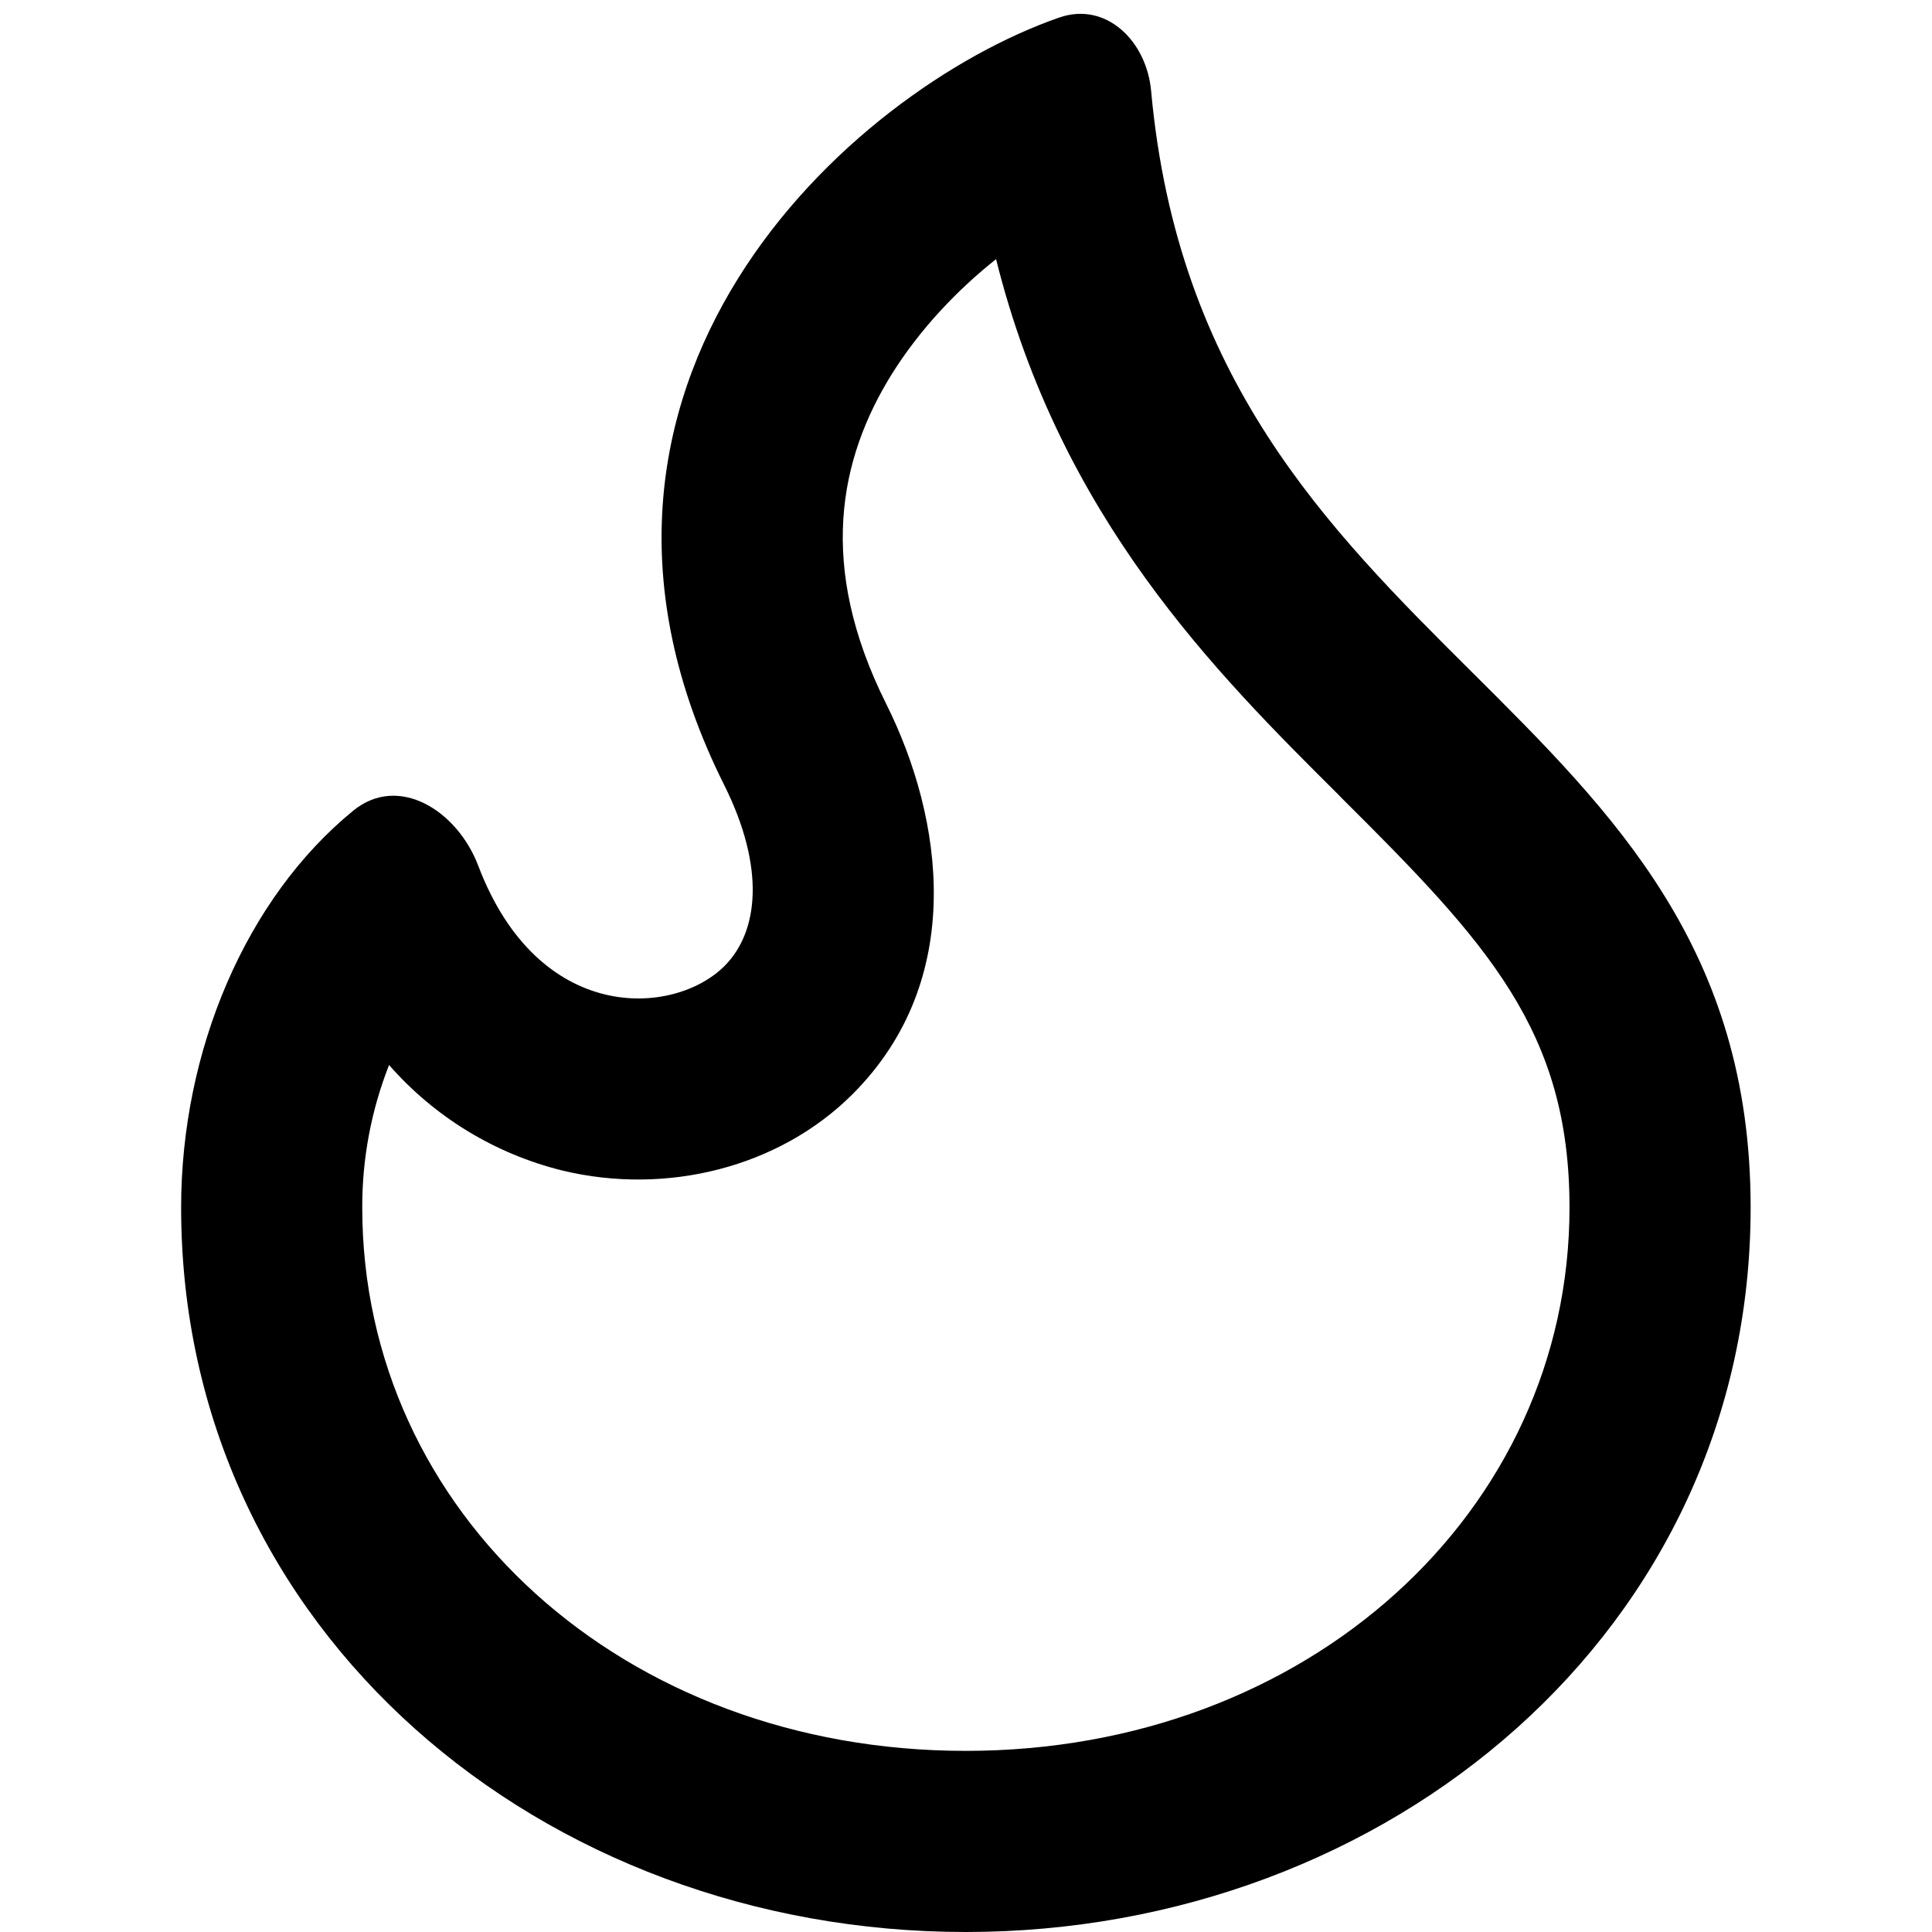
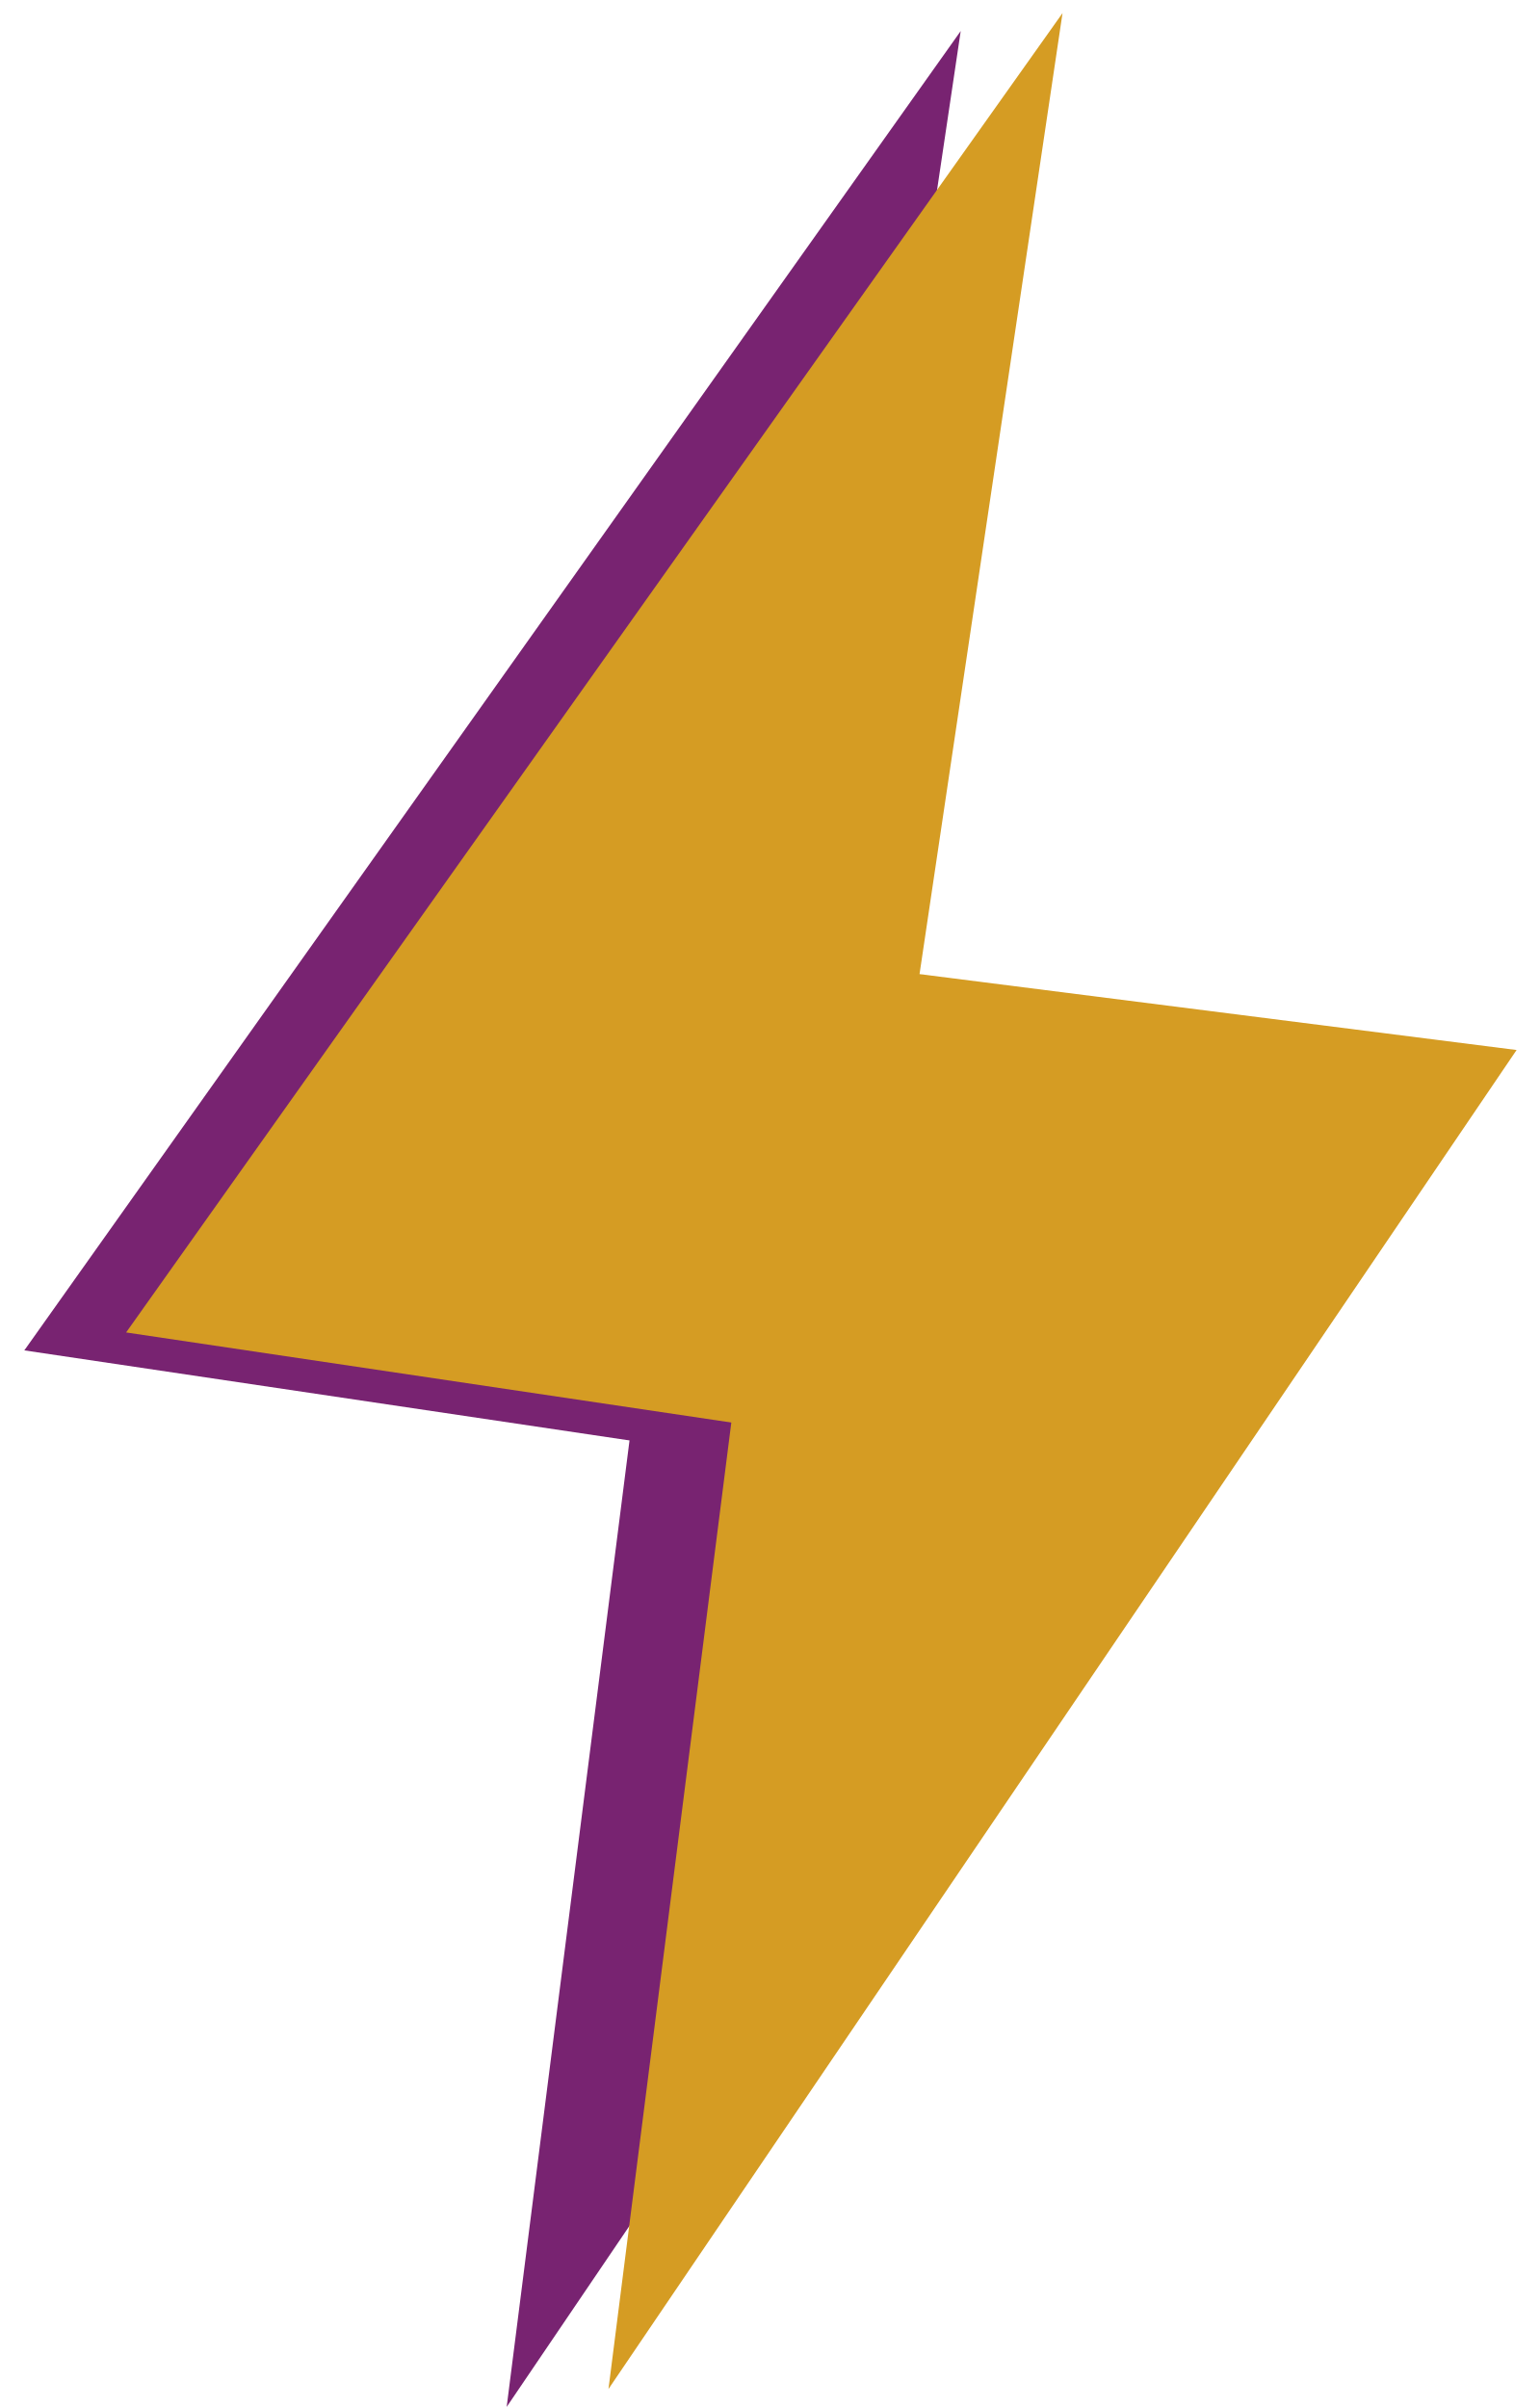
- <svg xmlns="http://www.w3.org/2000/svg" viewBox="0 0 16 16" class="svg octicon-flame" width="16" height="16" aria-hidden="true">
-   <path d="M9.533.753V.752c.217 2.385 1.463 3.626 2.653 4.81C13.37 6.74 14.498 7.863 14.498 10c0 3.5-3 6-6.5 6S1.5 13.512 1.5 10c0-1.298.536-2.56 1.425-3.286.376-.308.862 0 1.035.454C4.46 8.487 5.581 8.419 6 8c.282-.282.341-.811-.003-1.5C4.34 3.187 7.035.75 8.77.146c.39-.137.726.194.763.607M7.998 14.5c2.832 0 5-1.98 5-4.5 0-1.463-.68-2.19-1.879-3.383l-.036-.037c-1.013-1.008-2.3-2.29-2.834-4.434-.322.256-.63.579-.864.953-.432.696-.621 1.58-.046 2.73.473.947.67 2.284-.278 3.232-.61.61-1.545.84-2.403.633a2.8 2.8 0 0 1-1.436-.874A3.2 3.2 0 0 0 3 10c0 2.53 2.164 4.5 4.998 4.5" />
+ <svg xmlns="http://www.w3.org/2000/svg" width="252" height="394" xml:space="preserve" overflow="hidden">
+   <defs>
+     <clipPath id="clip0">
+       <rect x="1054" y="233" width="252" height="394" />
+     </clipPath>
+     <clipPath id="clip1">
+       <rect x="1054" y="233" width="252" height="394" />
+     </clipPath>
+   </defs>
+   <g clip-path="url(#clip0)" transform="translate(-1054 -233)">
+     <g clip-path="url(#clip1)">
+       <path d="M0 236.078 0 0 119.789 236.078Z" fill="#782371" fill-rule="evenodd" fill-opacity="1" transform="matrix(0.992018 0.126098 0.126098 -0.992018 1136.91 626.825)" />
+       <path d="M0 236.078 0 0 119.789 236.078Z" fill="#782371" fill-rule="evenodd" fill-opacity="1" transform="matrix(-0.989108 -0.14719 -0.14719 0.989108 1211.21 238.076)" />
+       <path d="M0 236.078 0 0 119.789 236.078Z" fill="#D59C23" fill-rule="evenodd" fill-opacity="1" transform="matrix(0.992018 0.126098 0.126098 -0.992018 1153.57 623.892)" />
+       <path d="M0 236.078 0 0 119.789 236.078Z" fill="#D59C23" fill-rule="evenodd" fill-opacity="1" transform="matrix(-0.989108 -0.14719 -0.14719 0.989108 1227.87 235.142)" />
+     </g>
+   </g>
</svg>
